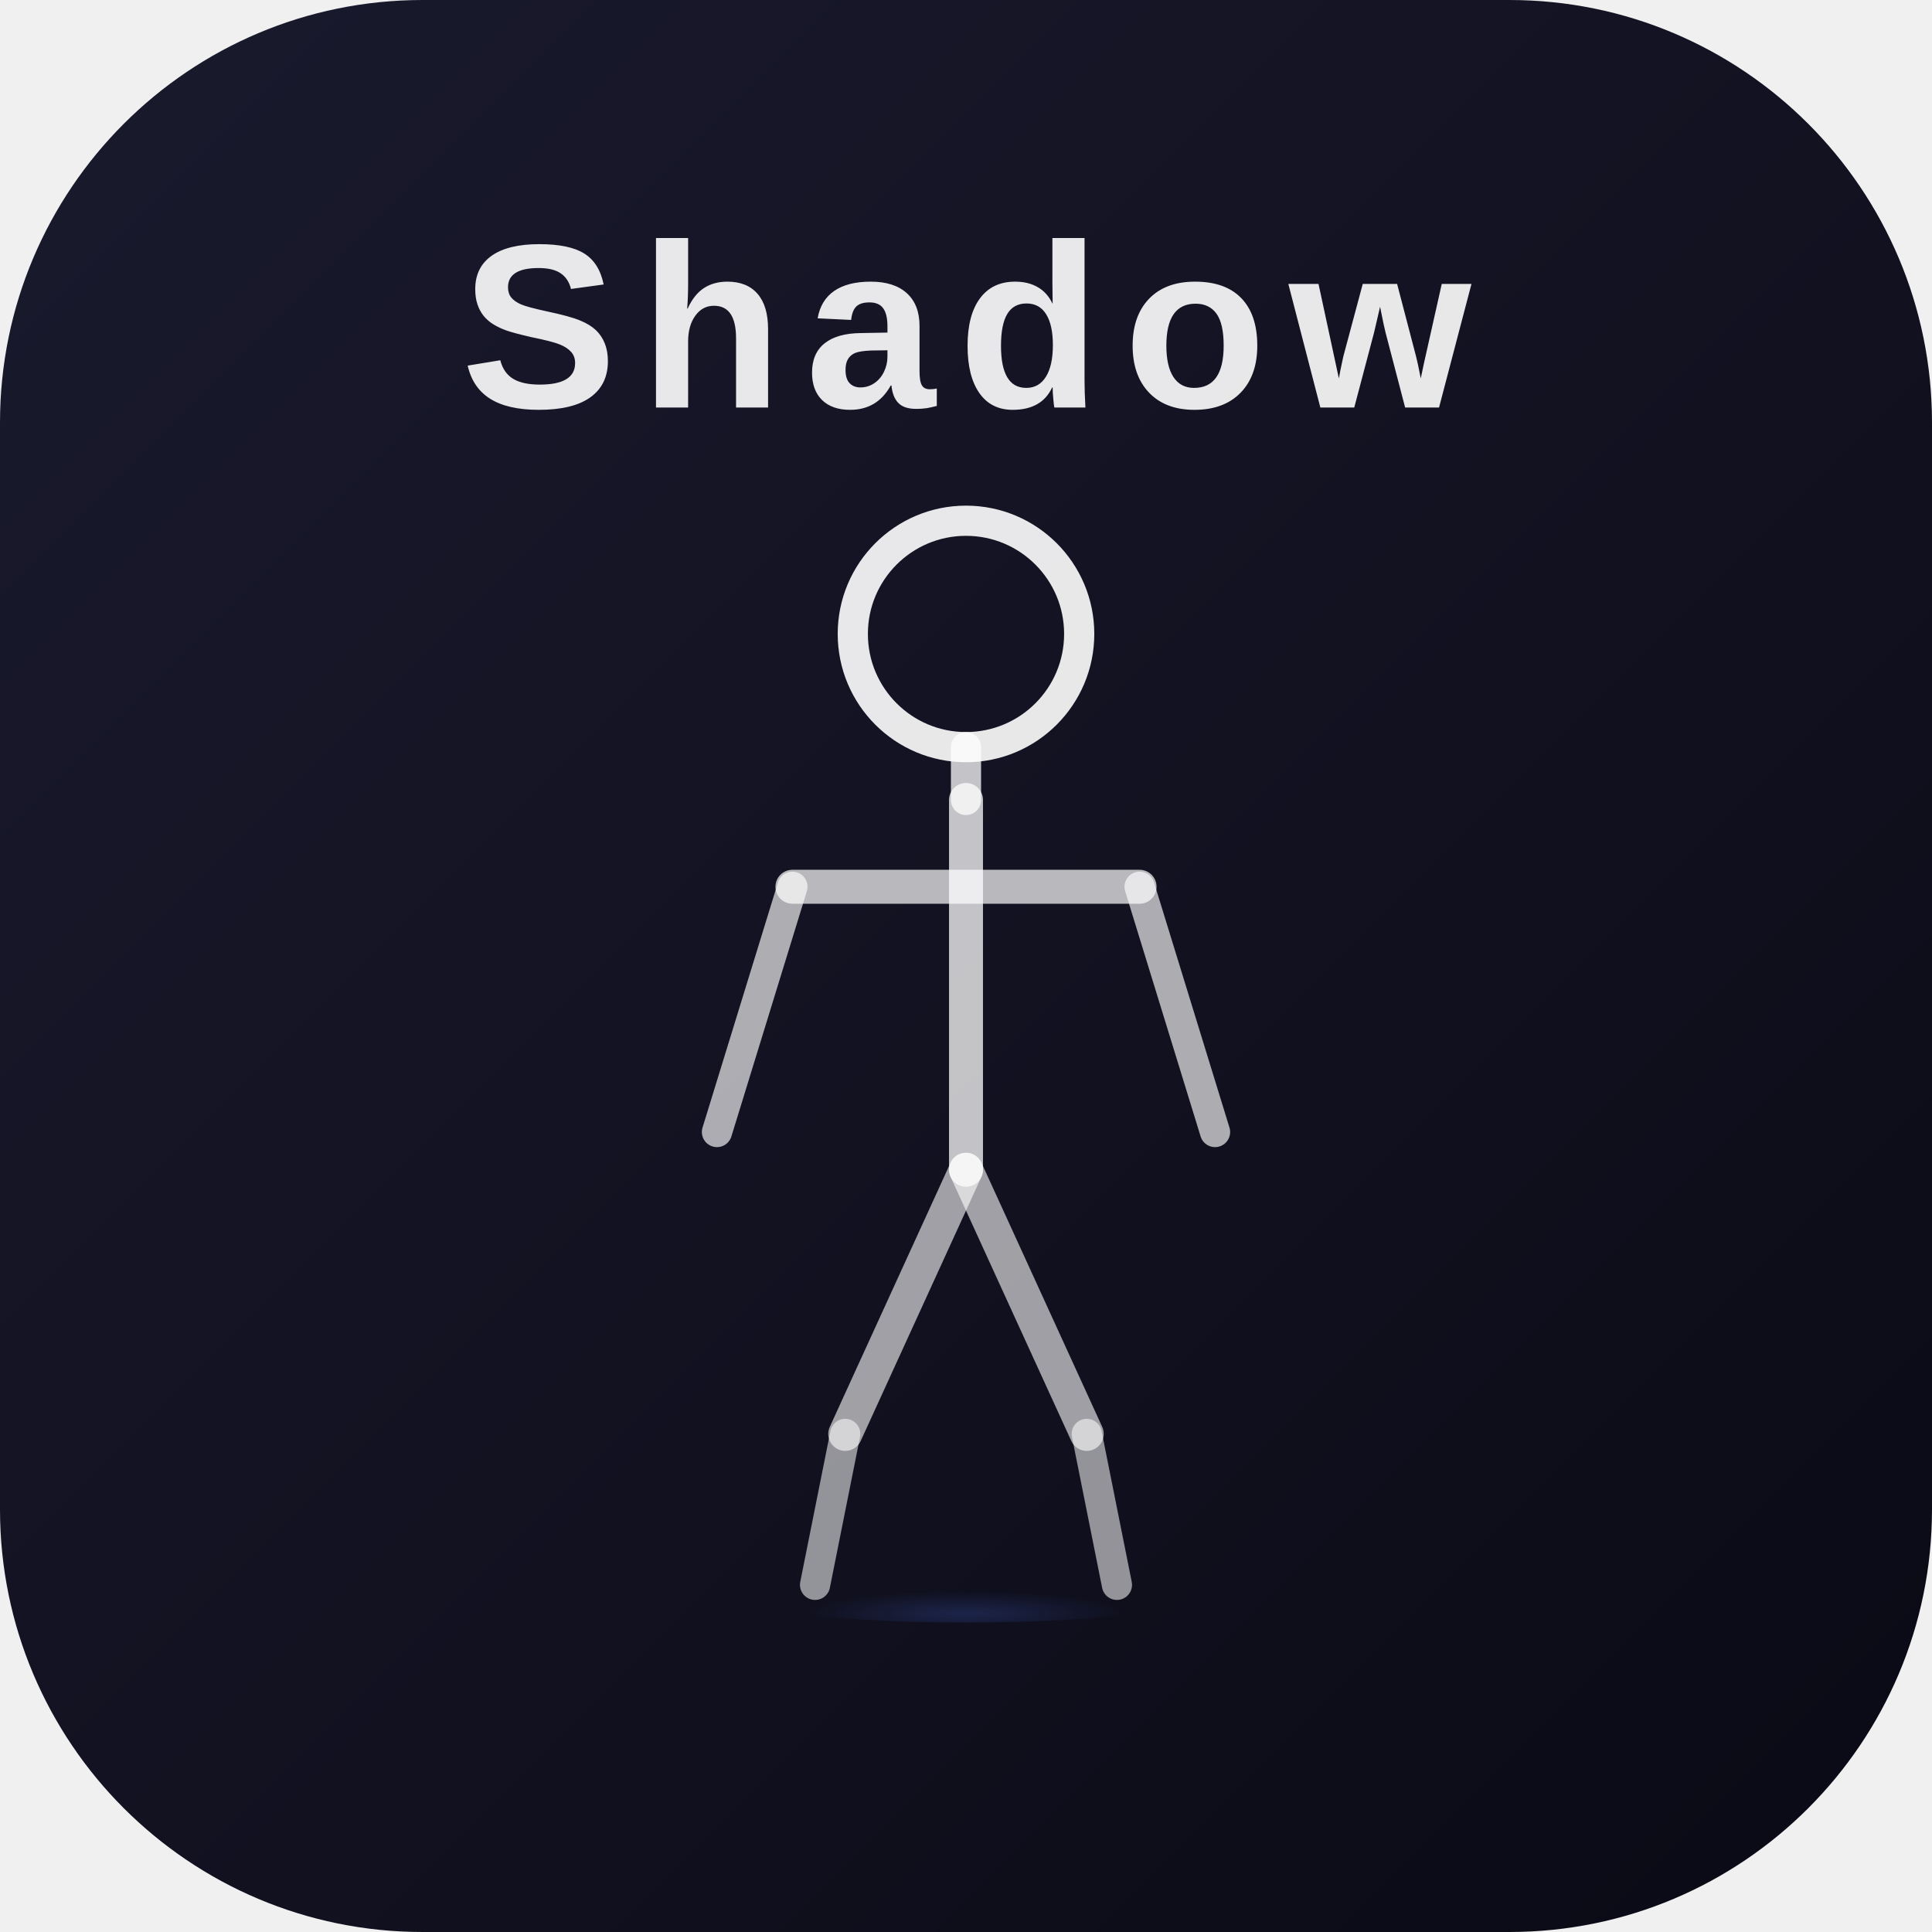
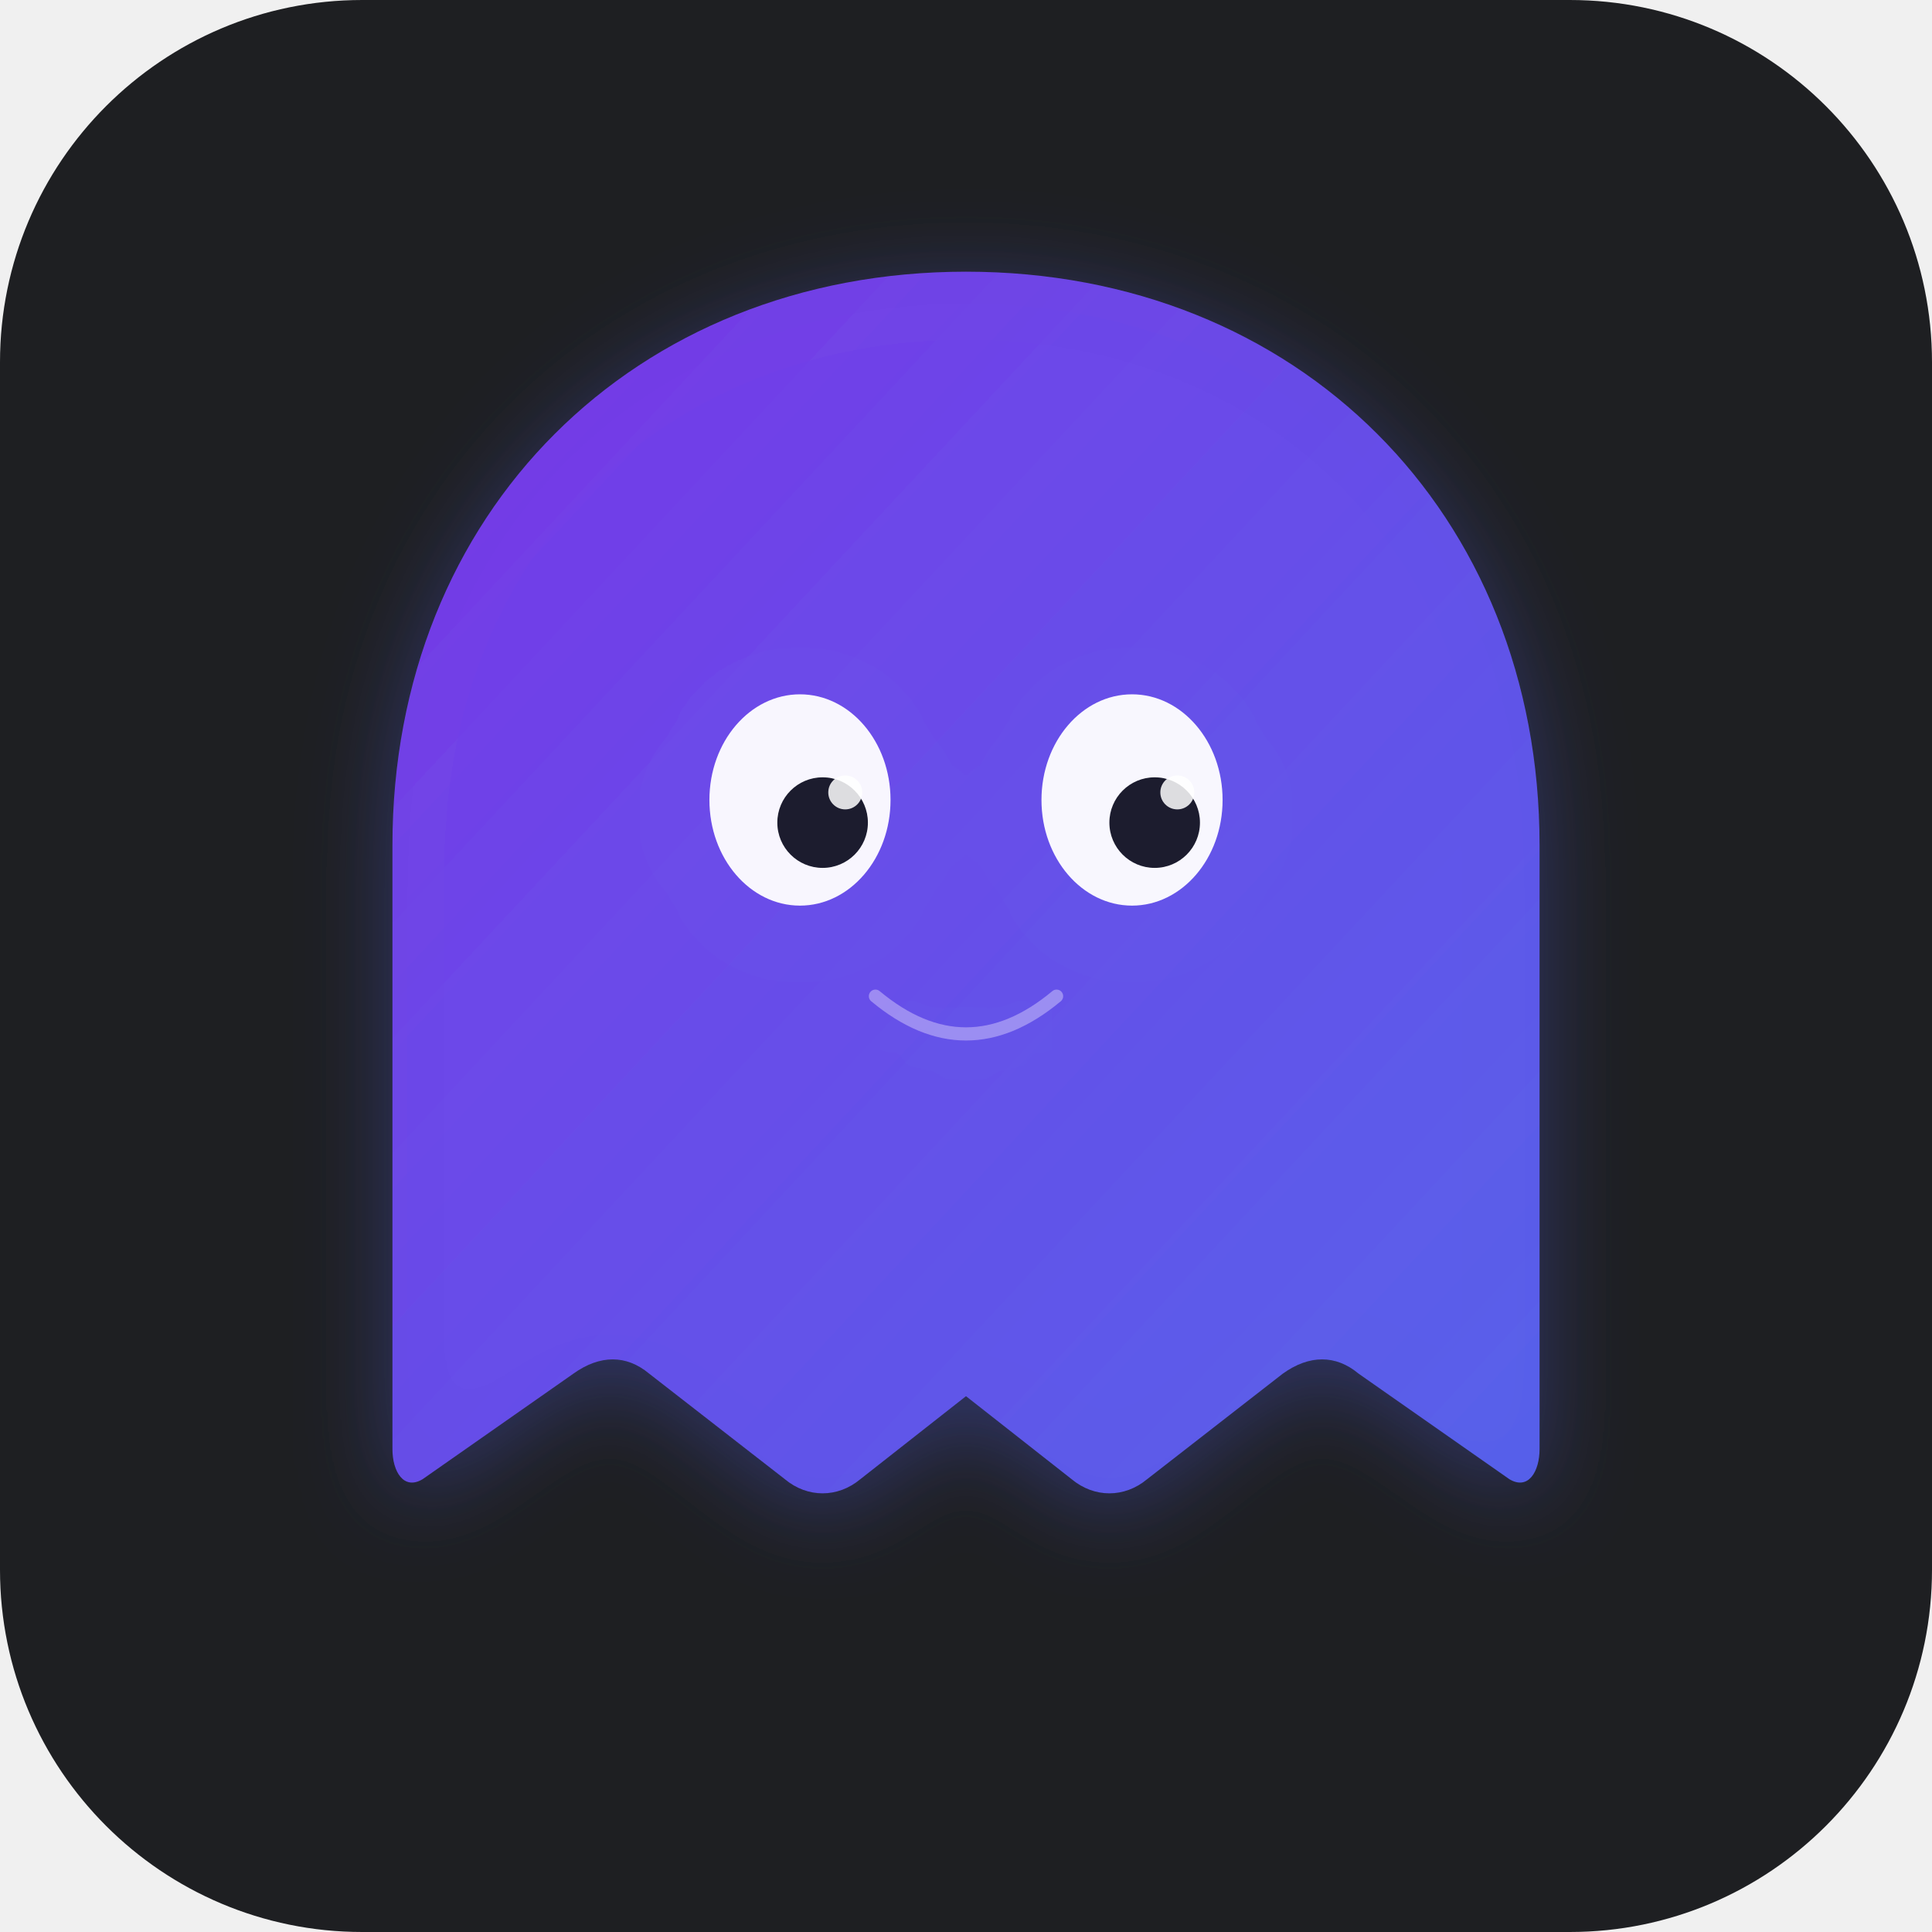
<svg xmlns="http://www.w3.org/2000/svg" width="512" height="512" viewBox="0 0 512 512">
  <defs>
-     <linearGradient id="bg" x1="0" y1="0" x2="1" y2="1">
-       <stop offset="0%" stop-color="#1a1a2e" />
-       <stop offset="100%" stop-color="#0a0a15" />
+     <linearGradient id="ghostGrad" x1="0%" y1="0%" x2="100%" y2="100%">
+       <stop offset="0%" stop-color="#7c3aed" />
+       <stop offset="100%" stop-color="#5865f2" />
    </linearGradient>
-     <radialGradient id="gl" cx=".5" cy=".88" r=".3">
-       <stop offset="0%" stop-color="#4f7cff" stop-opacity=".2" />
-       <stop offset="100%" stop-color="#4f7cff" stop-opacity="0" />
-     </radialGradient>
+     <filter id="ghostShadow">
+       <feDropShadow dx="0" dy="4" stdDeviation="12" flood-color="#5865f2" flood-opacity=".35" />
+     </filter>
  </defs>
-   <rect width="512" height="512" rx="112" fill="url(#bg)" />
-   <text x="256" y="108" text-anchor="middle" font-family="Arial,Helvetica,sans-serif" font-size="62" font-weight="700" fill="#fff" opacity=".9" letter-spacing="6">Shadow</text>
-   <ellipse cx="256" cy="420" rx="70" ry="10" fill="url(#gl)" />
-   <g stroke="#fff" stroke-linecap="round" stroke-linejoin="round" fill="none">
-     <circle cx="256" cy="168" r="30" stroke-width="8" opacity=".9" />
-     <line x1="256" y1="198" x2="256" y2="212" stroke-width="8" opacity=".75" />
-     <line x1="256" y1="212" x2="256" y2="310" stroke-width="9" opacity=".75" />
-     <line x1="210" y1="235" x2="302" y2="235" stroke-width="9" opacity=".7" />
-     <line x1="210" y1="235" x2="190" y2="300" stroke-width="8" opacity=".65" />
-     <line x1="302" y1="235" x2="322" y2="300" stroke-width="8" opacity=".65" />
-     <line x1="256" y1="310" x2="224" y2="380" stroke-width="9" opacity=".6" />
-     <line x1="224" y1="380" x2="216" y2="420" stroke-width="8" opacity=".55" />
-     <line x1="256" y1="310" x2="288" y2="380" stroke-width="9" opacity=".6" />
-     <line x1="288" y1="380" x2="296" y2="420" stroke-width="8" opacity=".55" />
+   <rect width="512" height="512" rx="96" fill="#1e1f22" />
+   <g filter="url(#ghostShadow)">
+     <path d="M256 72c-88 0-152 64-152 152v160c0 6 3 11 8 8l40-28c7-5 14-5 20 0l36 28c6 5 14 5 20 0l28-22 28 22c6 5 14 5 20 0l36-28c7-5 14-5 20 0l40 28c5 3 8-2 8-8V224c0-88-64-152-152-152z" fill="url(#ghostGrad)" opacity=".95" />
+     <ellipse cx="212" cy="212" rx="24" ry="28" fill="#fff" opacity=".95" />
+     <ellipse cx="300" cy="212" rx="24" ry="28" fill="#fff" opacity=".95" />
+     <circle cx="218" cy="218" r="12" fill="#1a1a2e" />
+     <circle cx="306" cy="218" r="12" fill="#1a1a2e" />
+     <circle cx="224" cy="210" r="4.5" fill="#fff" opacity=".85" />
+     <circle cx="312" cy="210" r="4.5" fill="#fff" opacity=".85" />
+     <path d="M232 264q24 20 48 0" stroke="rgba(255,255,255,.35)" stroke-width="3.5" fill="none" stroke-linecap="round" />
  </g>
</svg>
